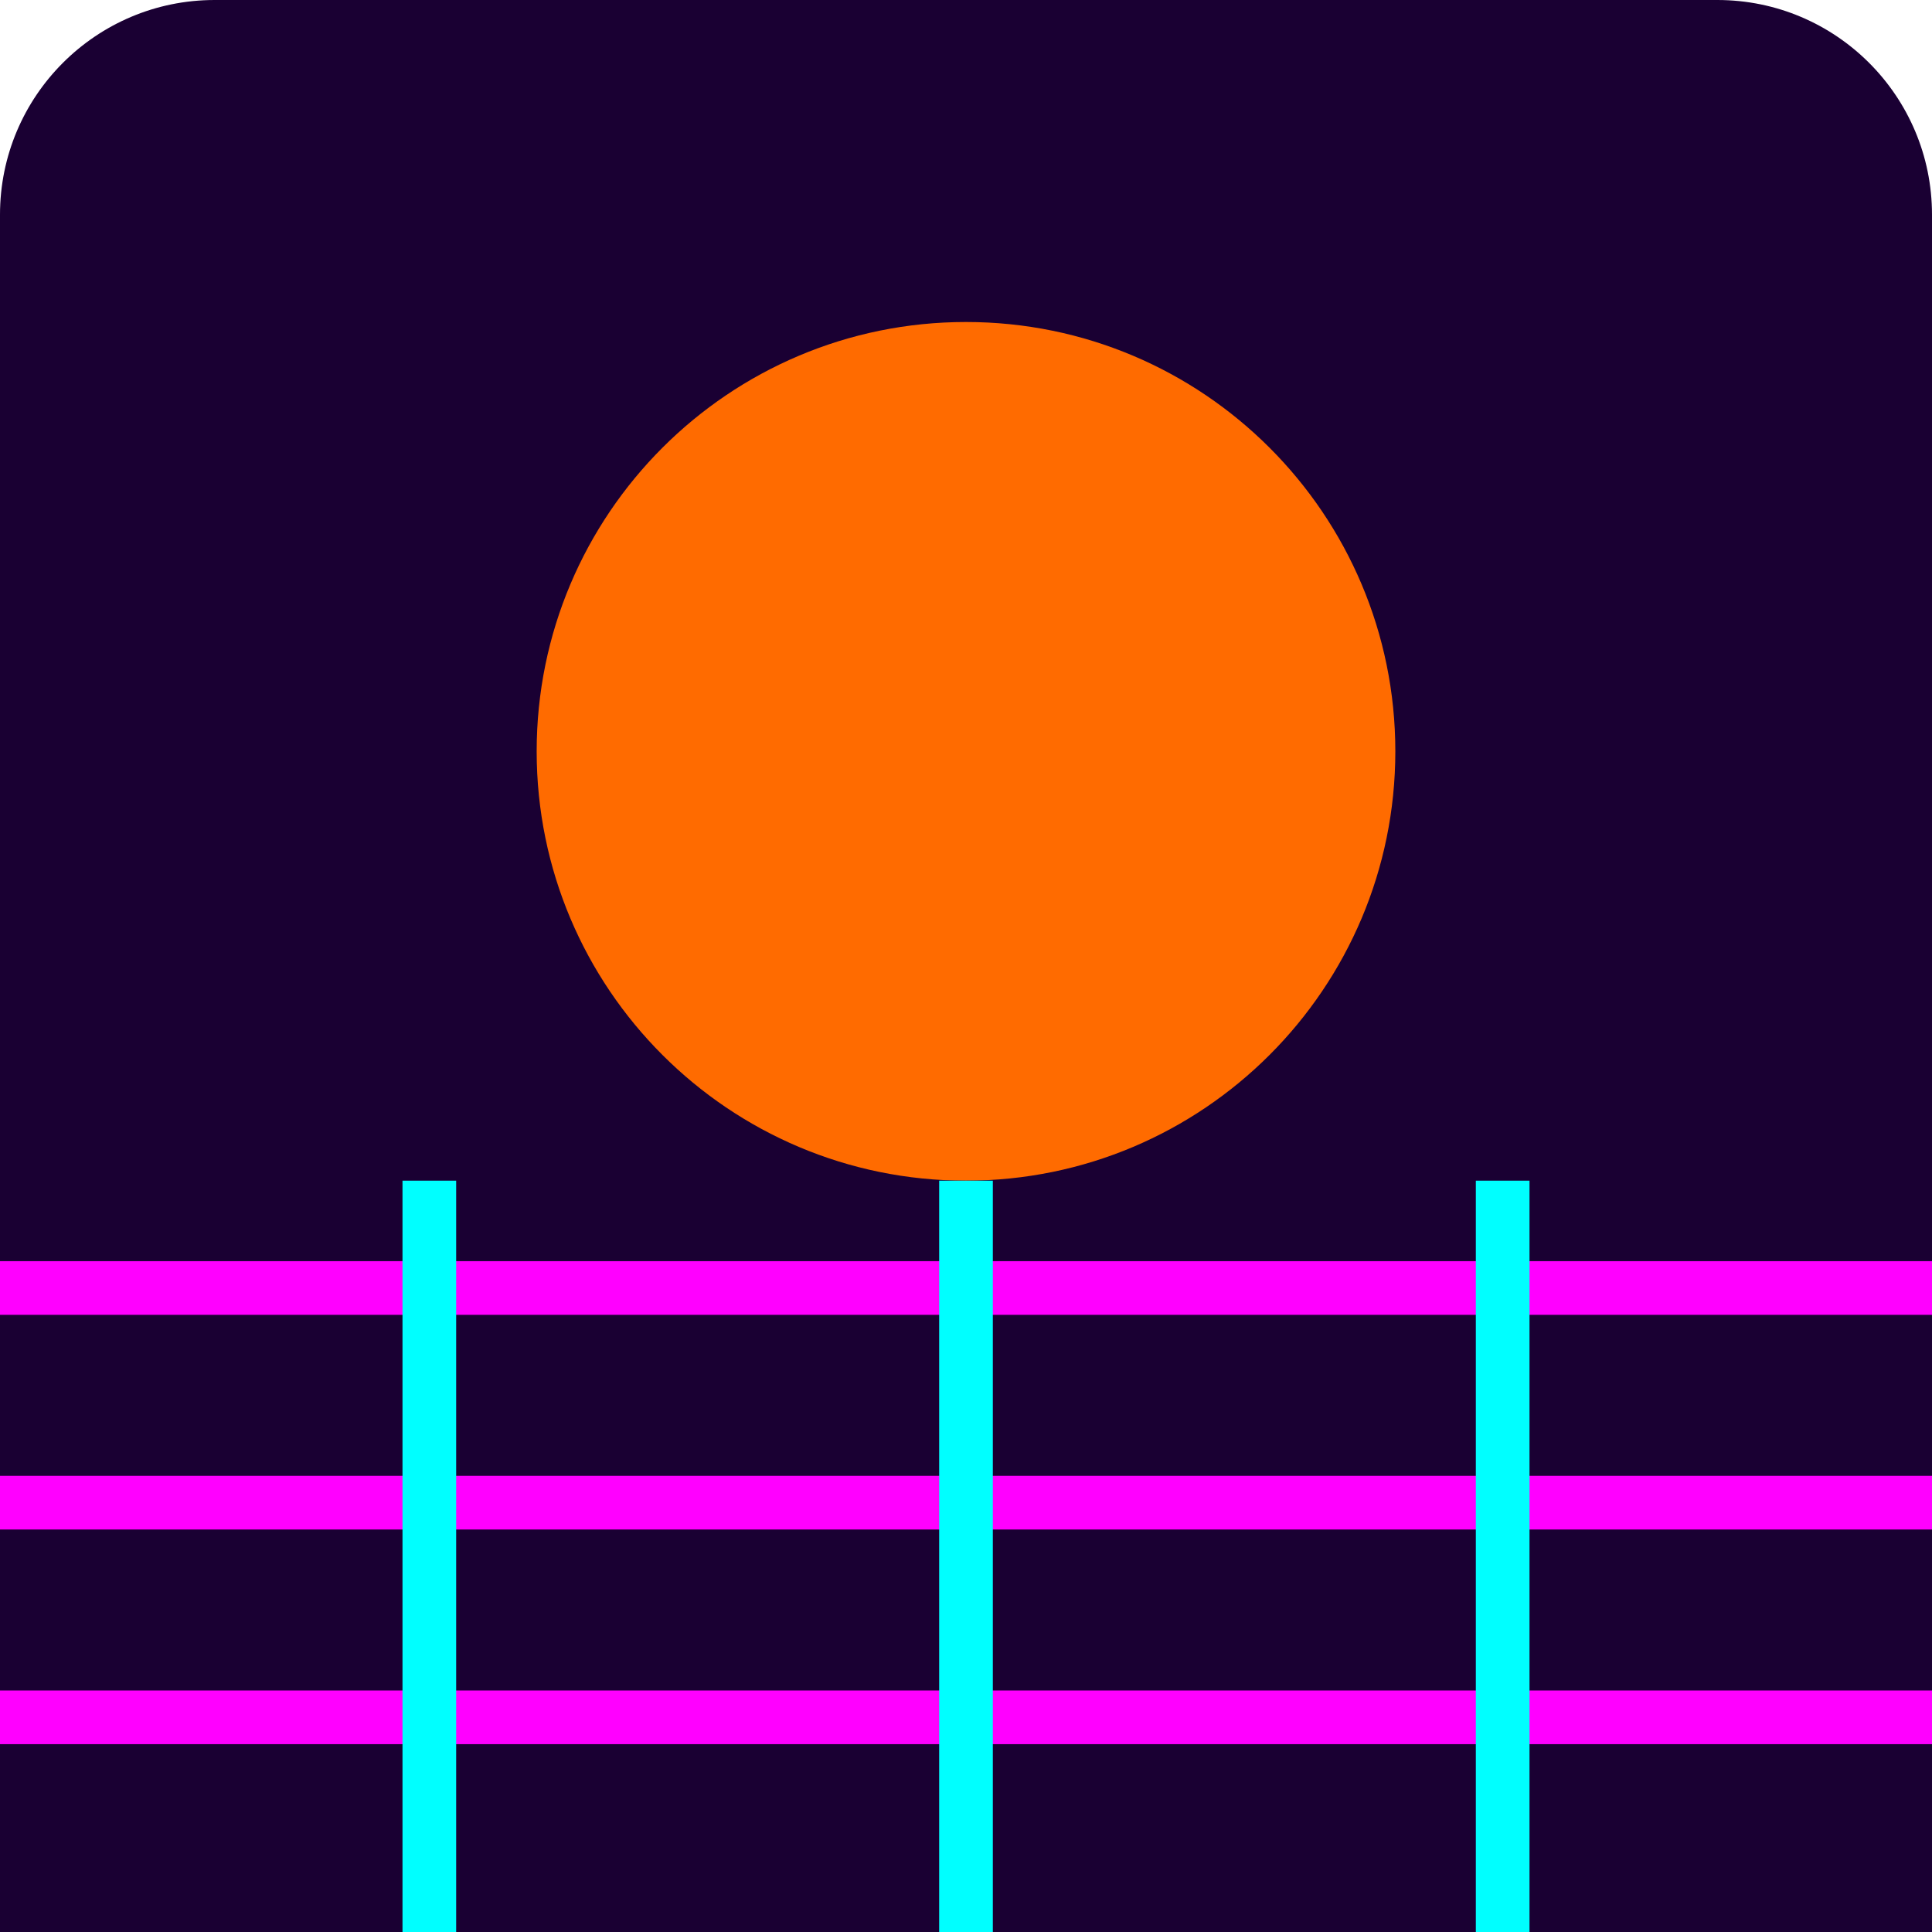
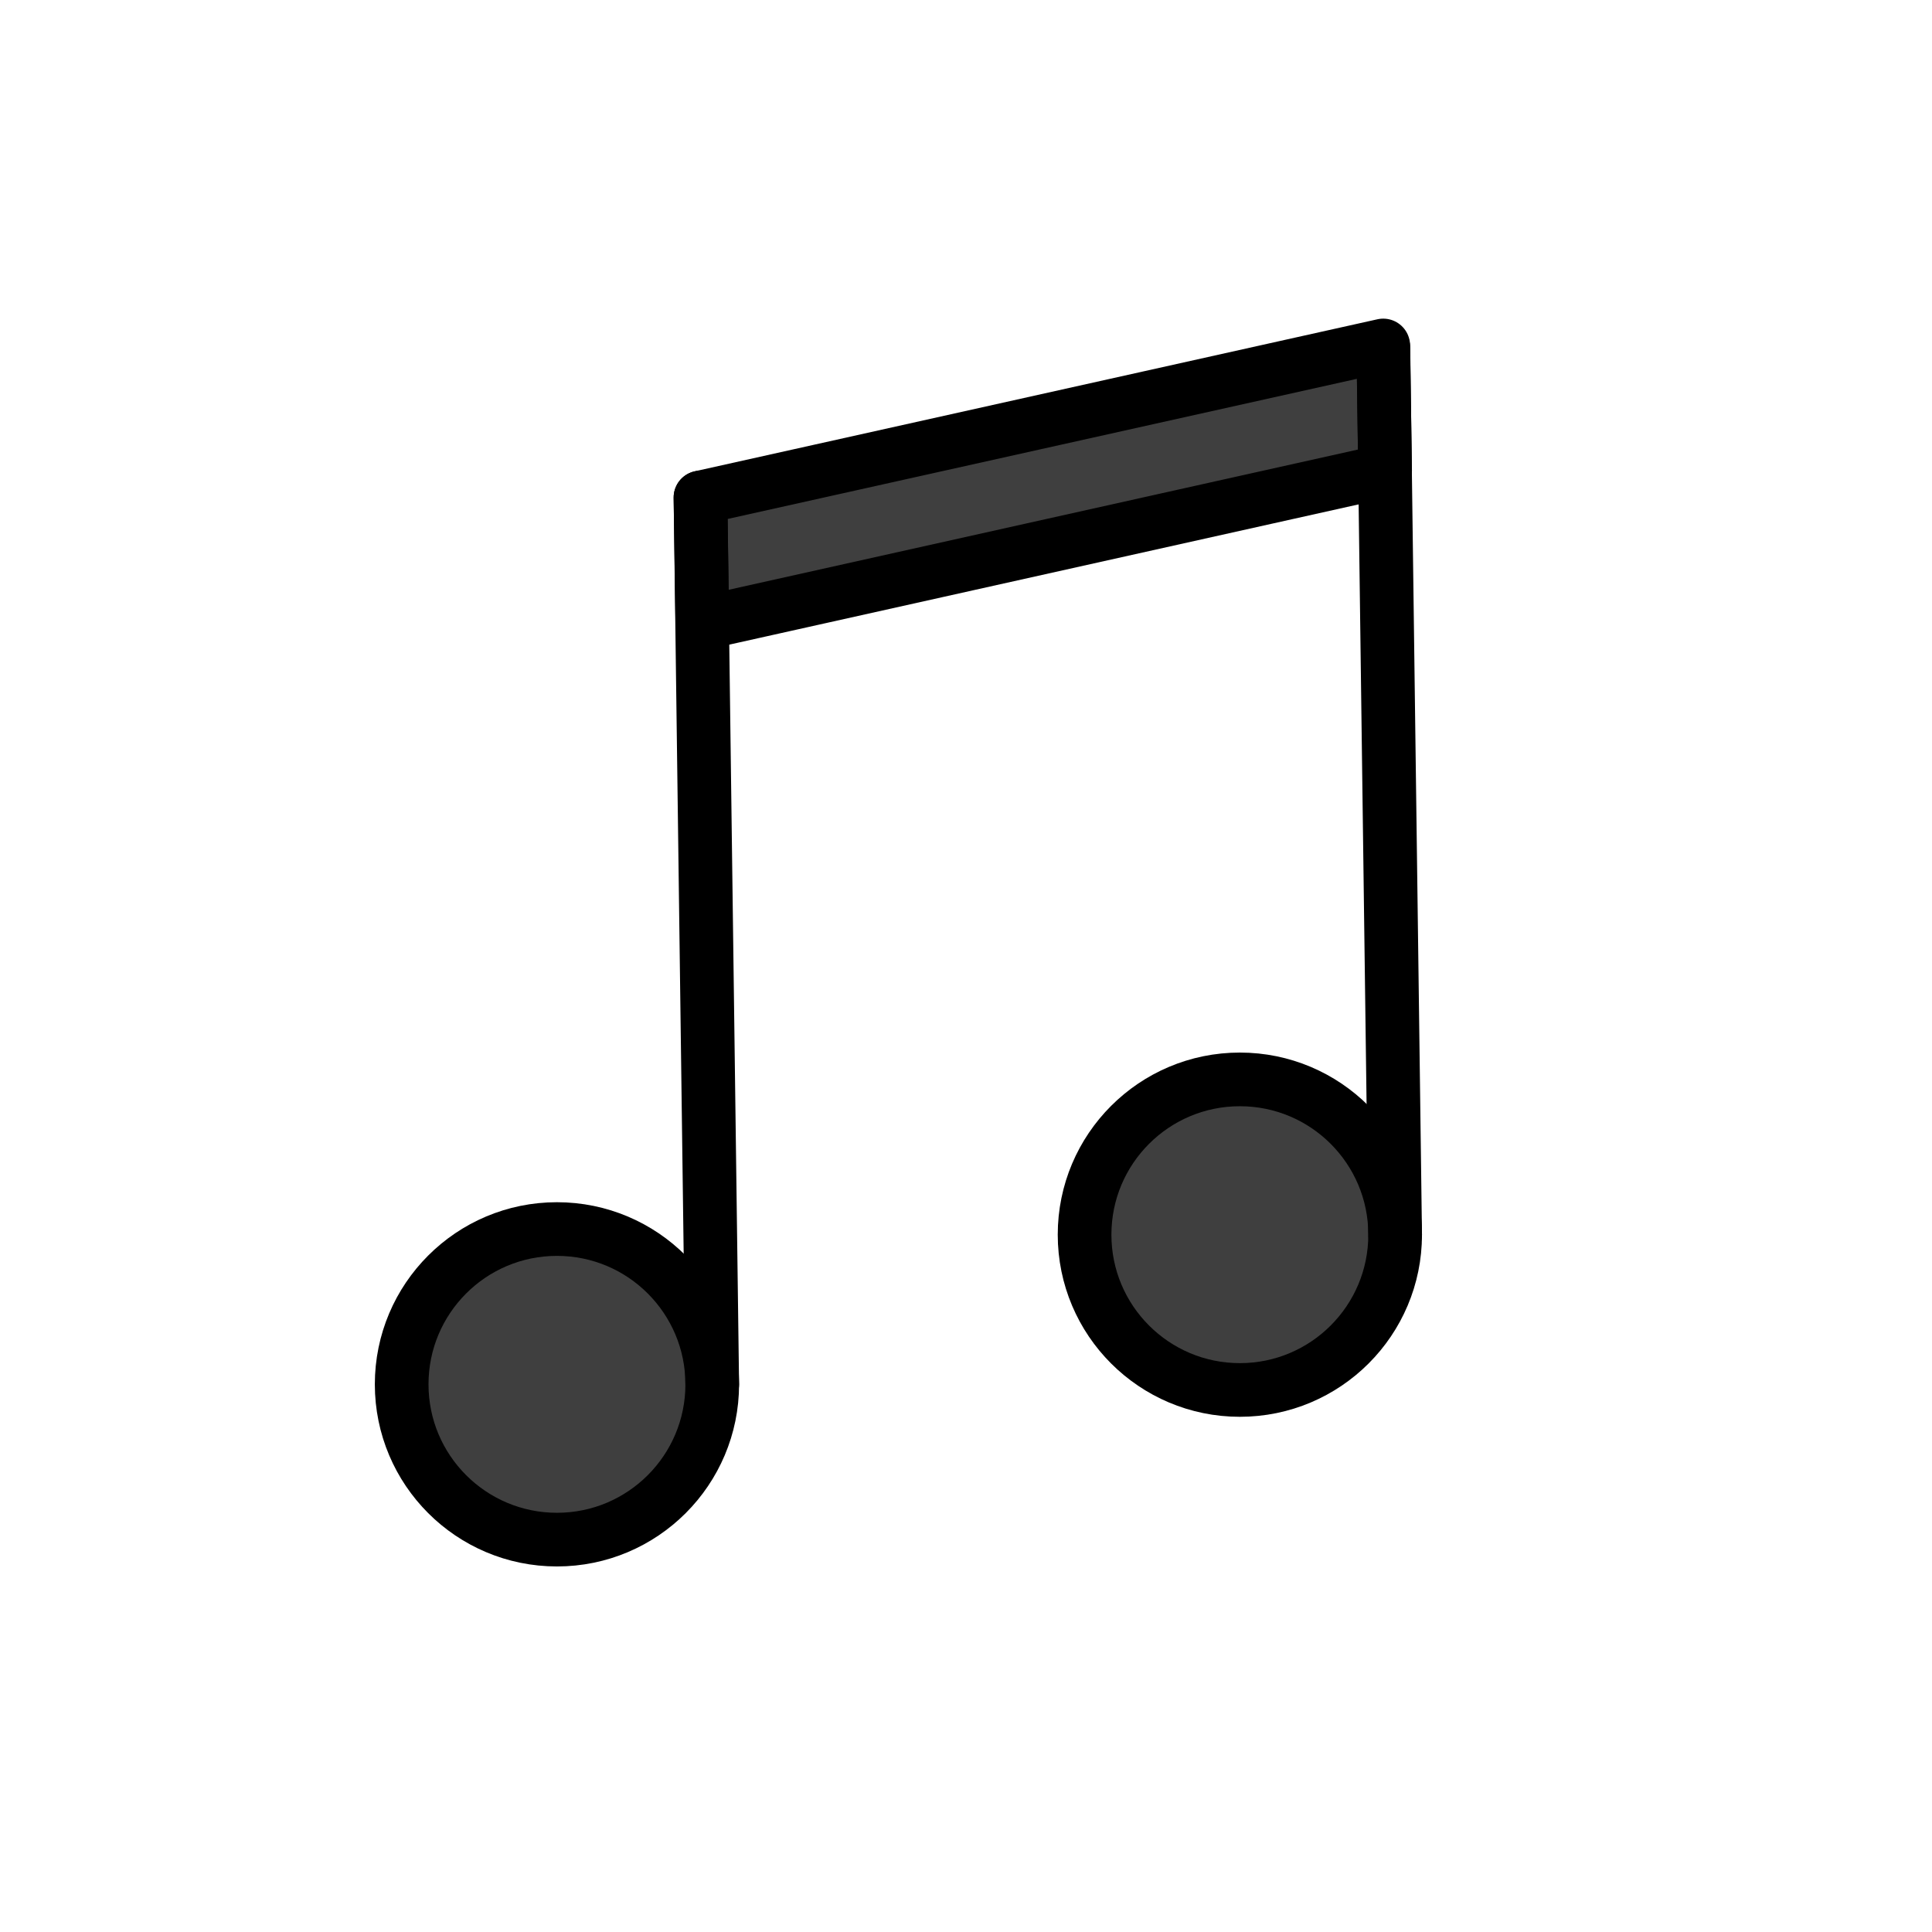
- <svg xmlns="http://www.w3.org/2000/svg" viewBox="0 0 36 36">
-   <rect width="36" height="36" fill="#1a0033" rx="4" />
-   <circle cx="18" cy="14" r="8" fill="#ff6b00" />
-   <rect width="36" height="14" y="22" fill="#1a0033" />
-   <path fill="none" stroke="#f0f" stroke-width="1" d="M0 24h36M0 28h36M0 32h36" />
-   <path fill="none" stroke="#0ff" stroke-width="1" d="M8 22v14M18 22v14M28 22v14" />
+ <svg xmlns="http://www.w3.org/2000/svg" id="emoji" viewBox="0 0 72 72">
+   <g id="color">
+     <polygon fill="#3F3F3F" stroke="none" points="26.324,22.812 51.619,17.552 51.549,12.875 26.105,18.541" />
+     <circle cx="20.756" cy="51.59" r="5.787" fill="#3F3F3F" stroke="none" />
+     <circle cx="46.206" cy="46.013" r="5.787" fill="#3F3F3F" stroke="none" />
+   </g>
+   <g id="hair" />
+   <g id="skin" />
+   <g id="skin-shadow" />
+   <g id="line">
+     <polygon fill="none" stroke="#000000" stroke-linecap="round" stroke-linejoin="round" stroke-miterlimit="10" stroke-width="2" points="51.619,17.552 26.174,23.223 26.105,18.541 51.549,12.875" />
+     <circle cx="20.756" cy="51.59" r="5.787" fill="none" stroke="#000000" stroke-linecap="round" stroke-linejoin="round" stroke-miterlimit="10" stroke-width="2" />
+     <line x1="26.105" x2="26.543" y1="18.541" y2="51.59" fill="none" stroke="#000000" stroke-linecap="round" stroke-linejoin="round" stroke-miterlimit="10" stroke-width="2" />
+     <circle cx="46.206" cy="46.013" r="5.787" fill="none" stroke="#000000" stroke-linecap="round" stroke-linejoin="round" stroke-miterlimit="10" stroke-width="2" />
+     <line x1="51.555" x2="51.993" y1="12.963" y2="46.013" fill="none" stroke="#000000" stroke-linecap="round" stroke-linejoin="round" stroke-miterlimit="10" stroke-width="2" />
+   </g>
</svg>
